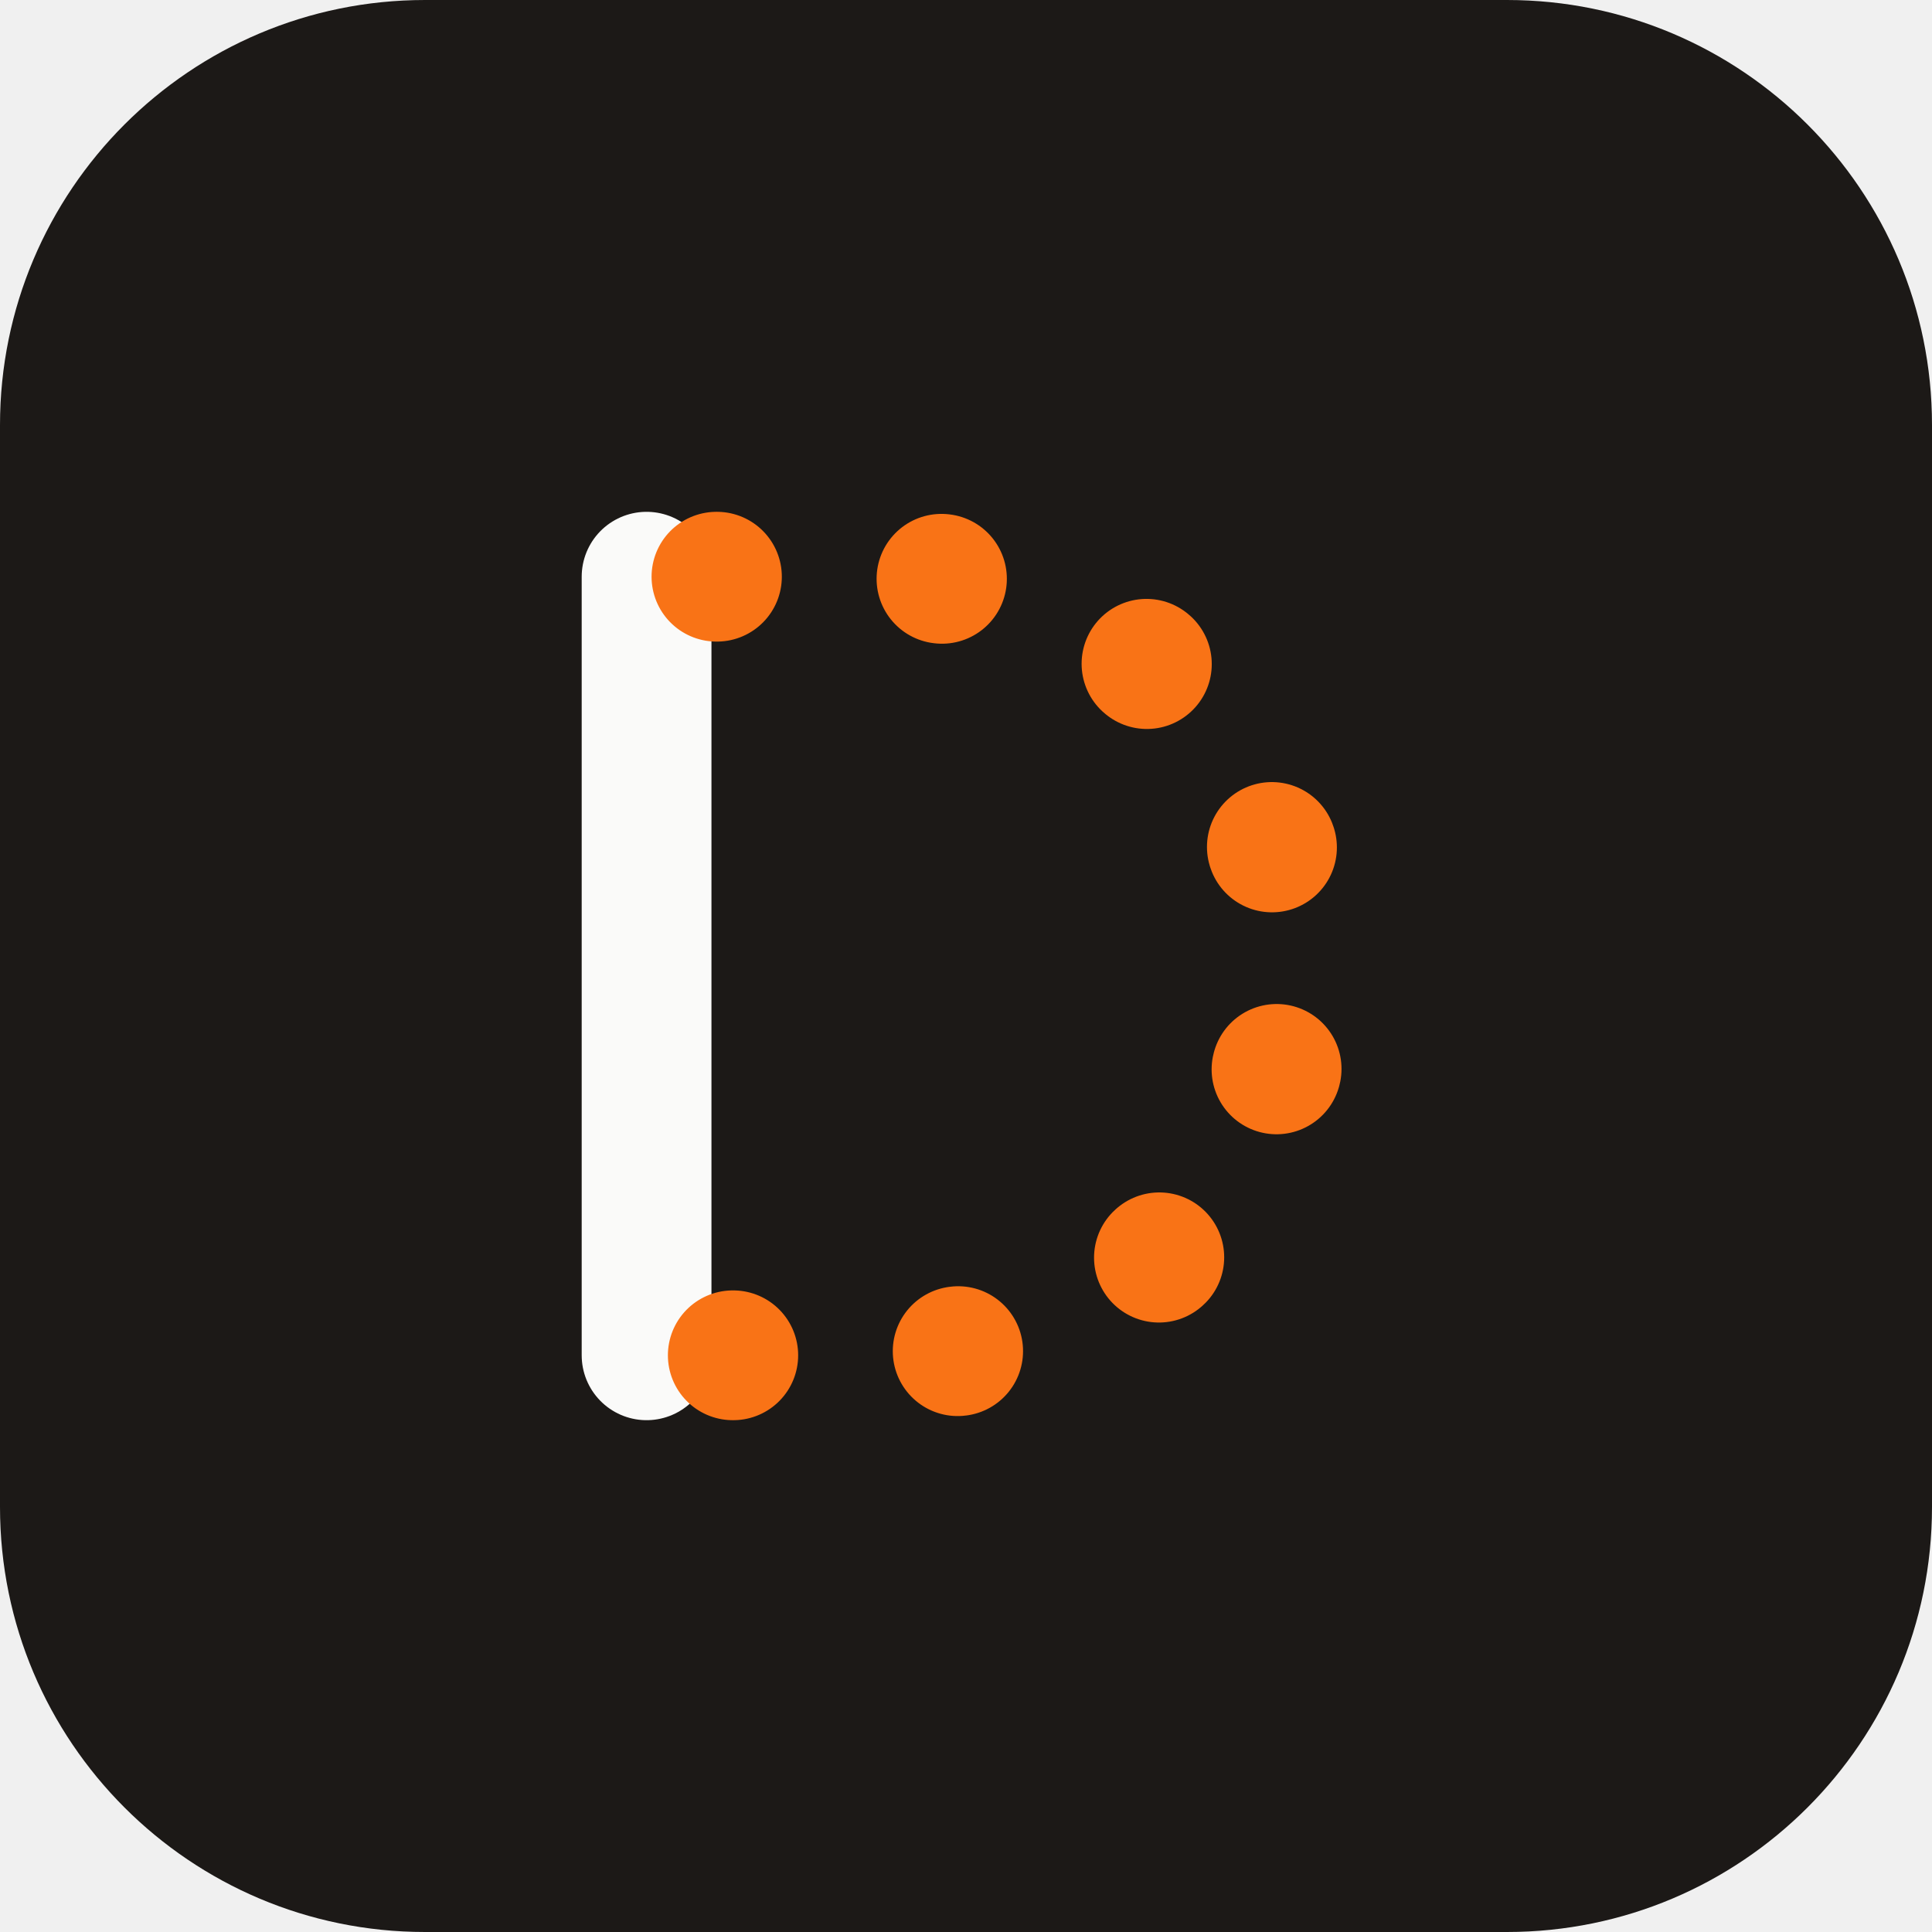
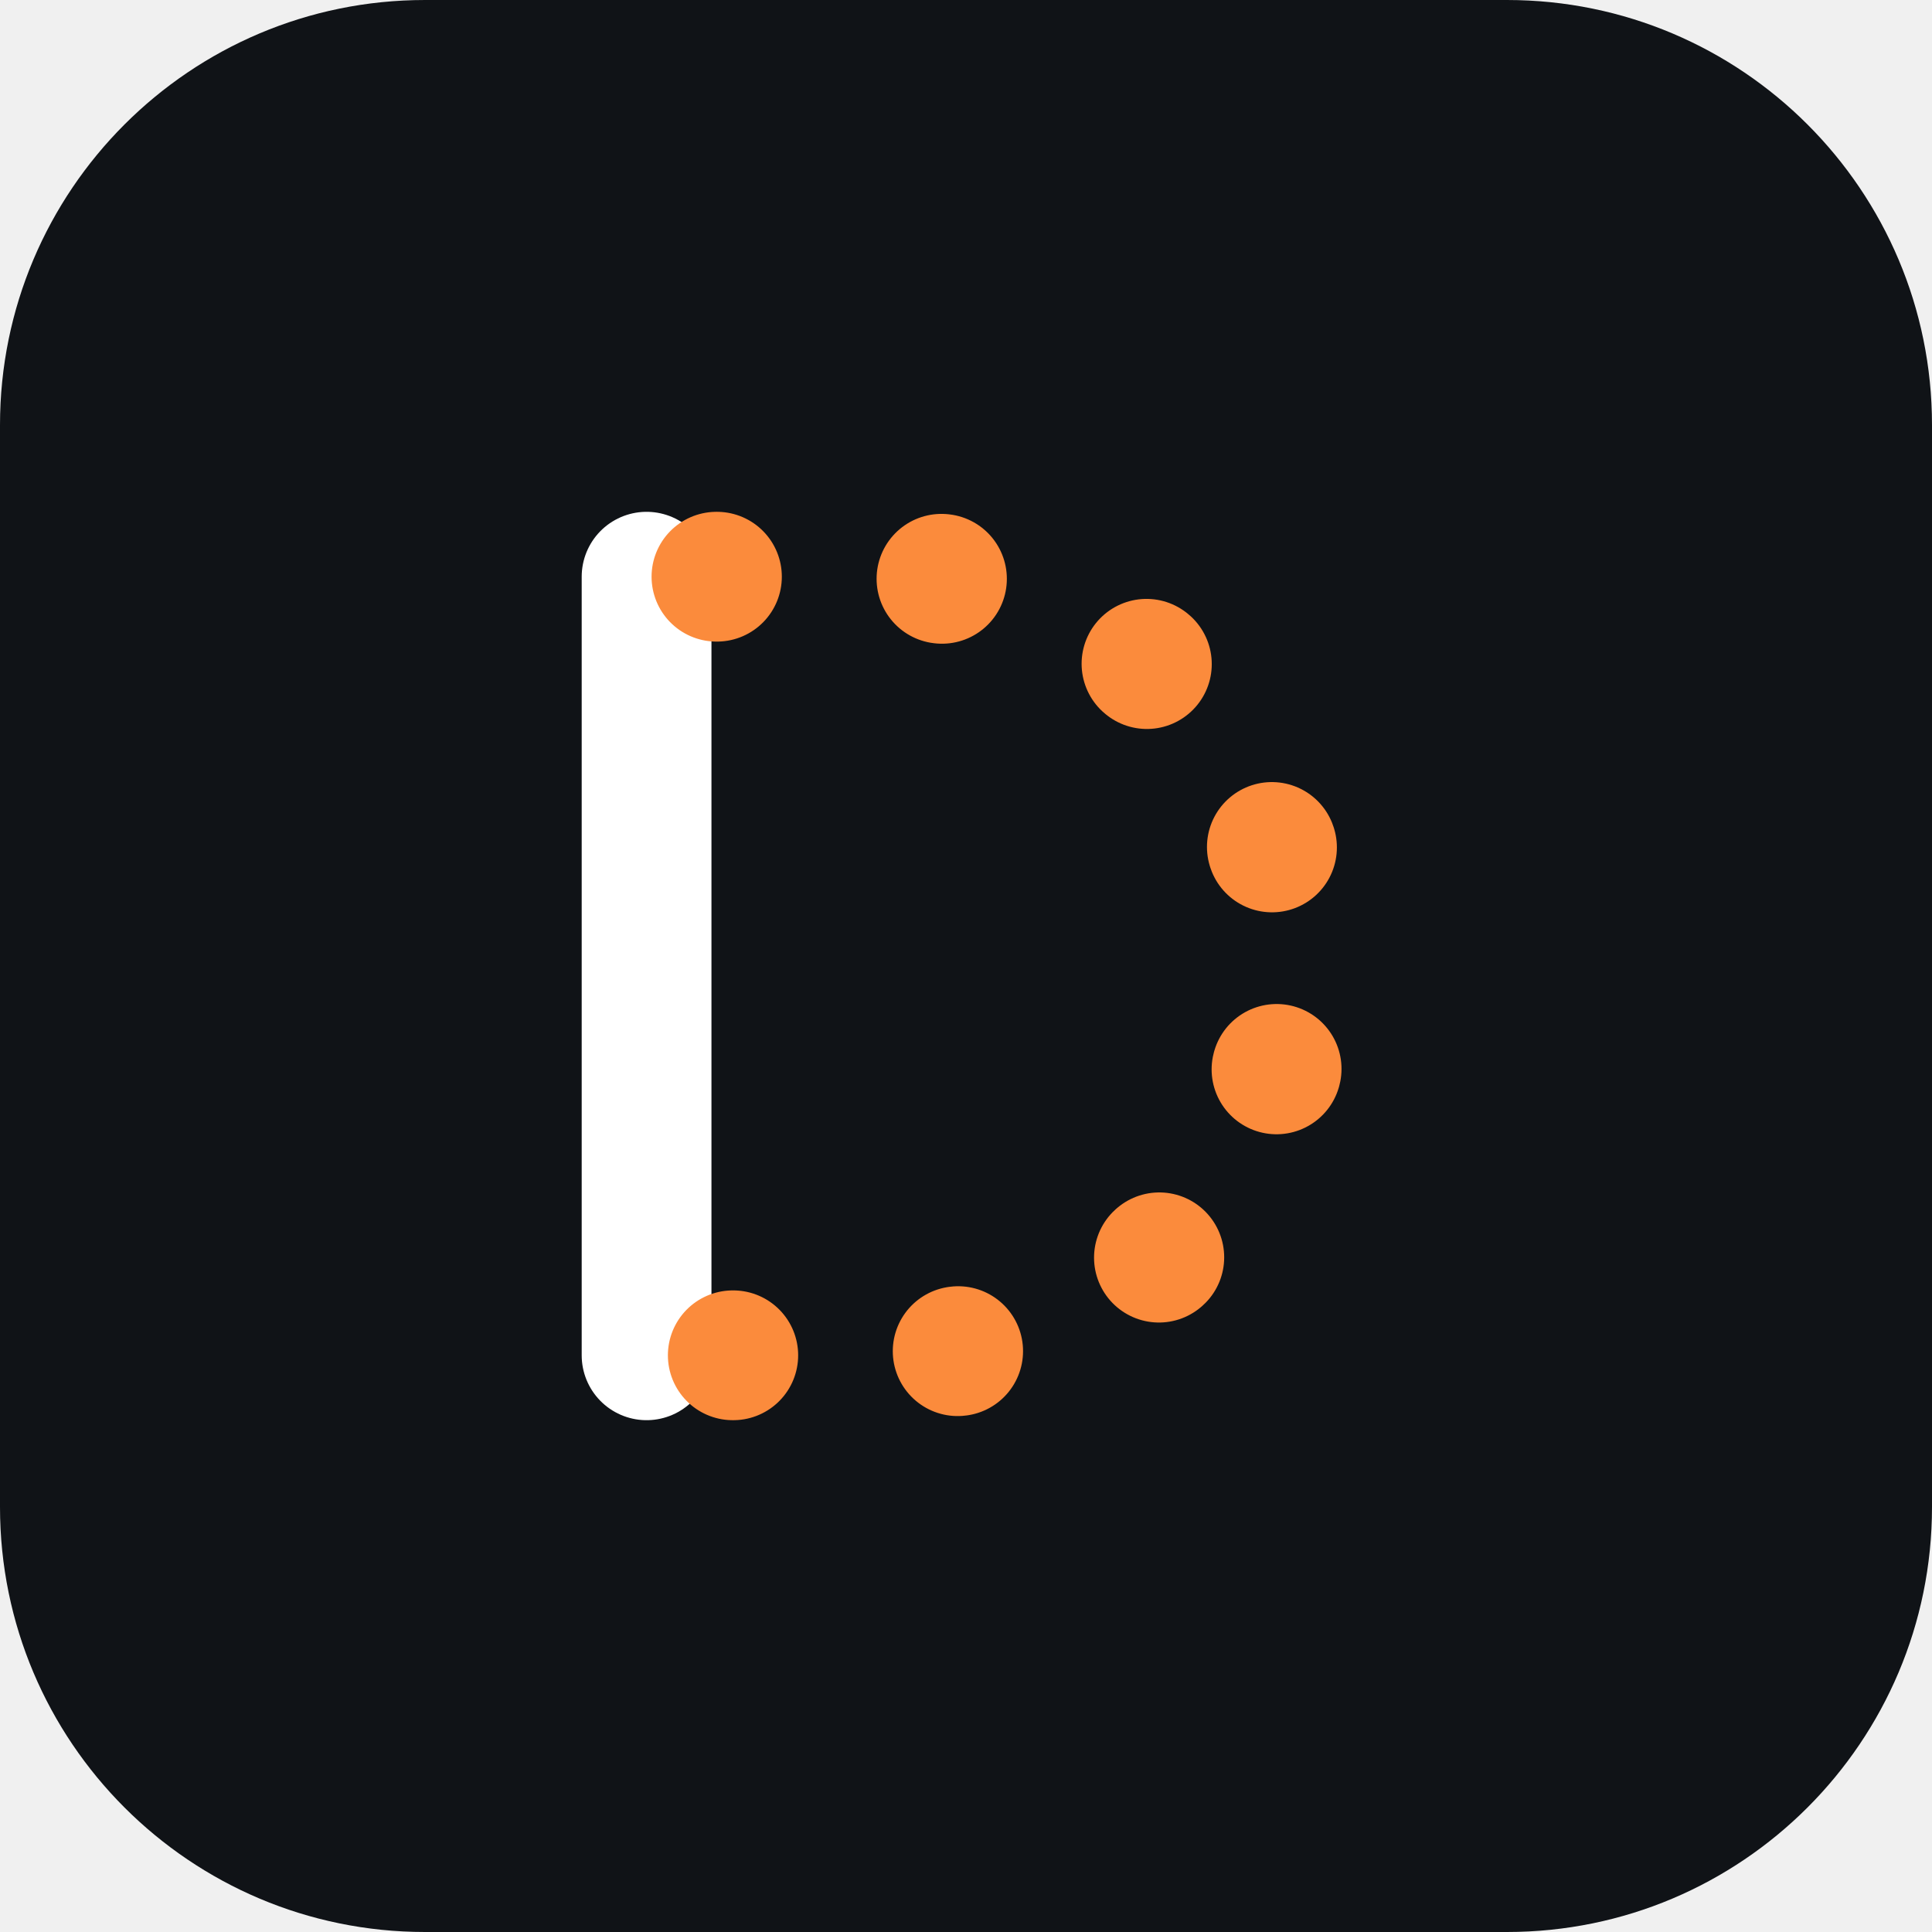
<svg xmlns="http://www.w3.org/2000/svg" width="64" height="64" viewBox="0 0 64 64">
-   <rect width="64" height="64" rx="14.08" fill="#1C1917" />
+   <rect width="64" height="64" rx="14.08" fill="#101317" />
  <g transform="translate(12.16 12.16) scale(1.653333)">
-     <path d="M5.6 4.2V19.8" fill="none" stroke="#FAFAF9" stroke-width="2.6" stroke-linecap="round" />
-     <path d="M7 4.2H10.7A7.8 7.8 0 0 1 10.7 19.8H7" fill="none" stroke="#F97316" stroke-width="2.6" stroke-linecap="round" stroke-dasharray="0.01 4.5" />
+     <path d="M5.6 4.2V19.8" fill="none" stroke="#FFFFFF" stroke-width="2.6" stroke-linecap="round" />
+     <path d="M7 4.2H10.7A7.8 7.8 0 0 1 10.7 19.8H7" fill="none" stroke="#FB8B3C" stroke-width="2.6" stroke-linecap="round" stroke-dasharray="0.01 4.5" />
  </g>
</svg>
